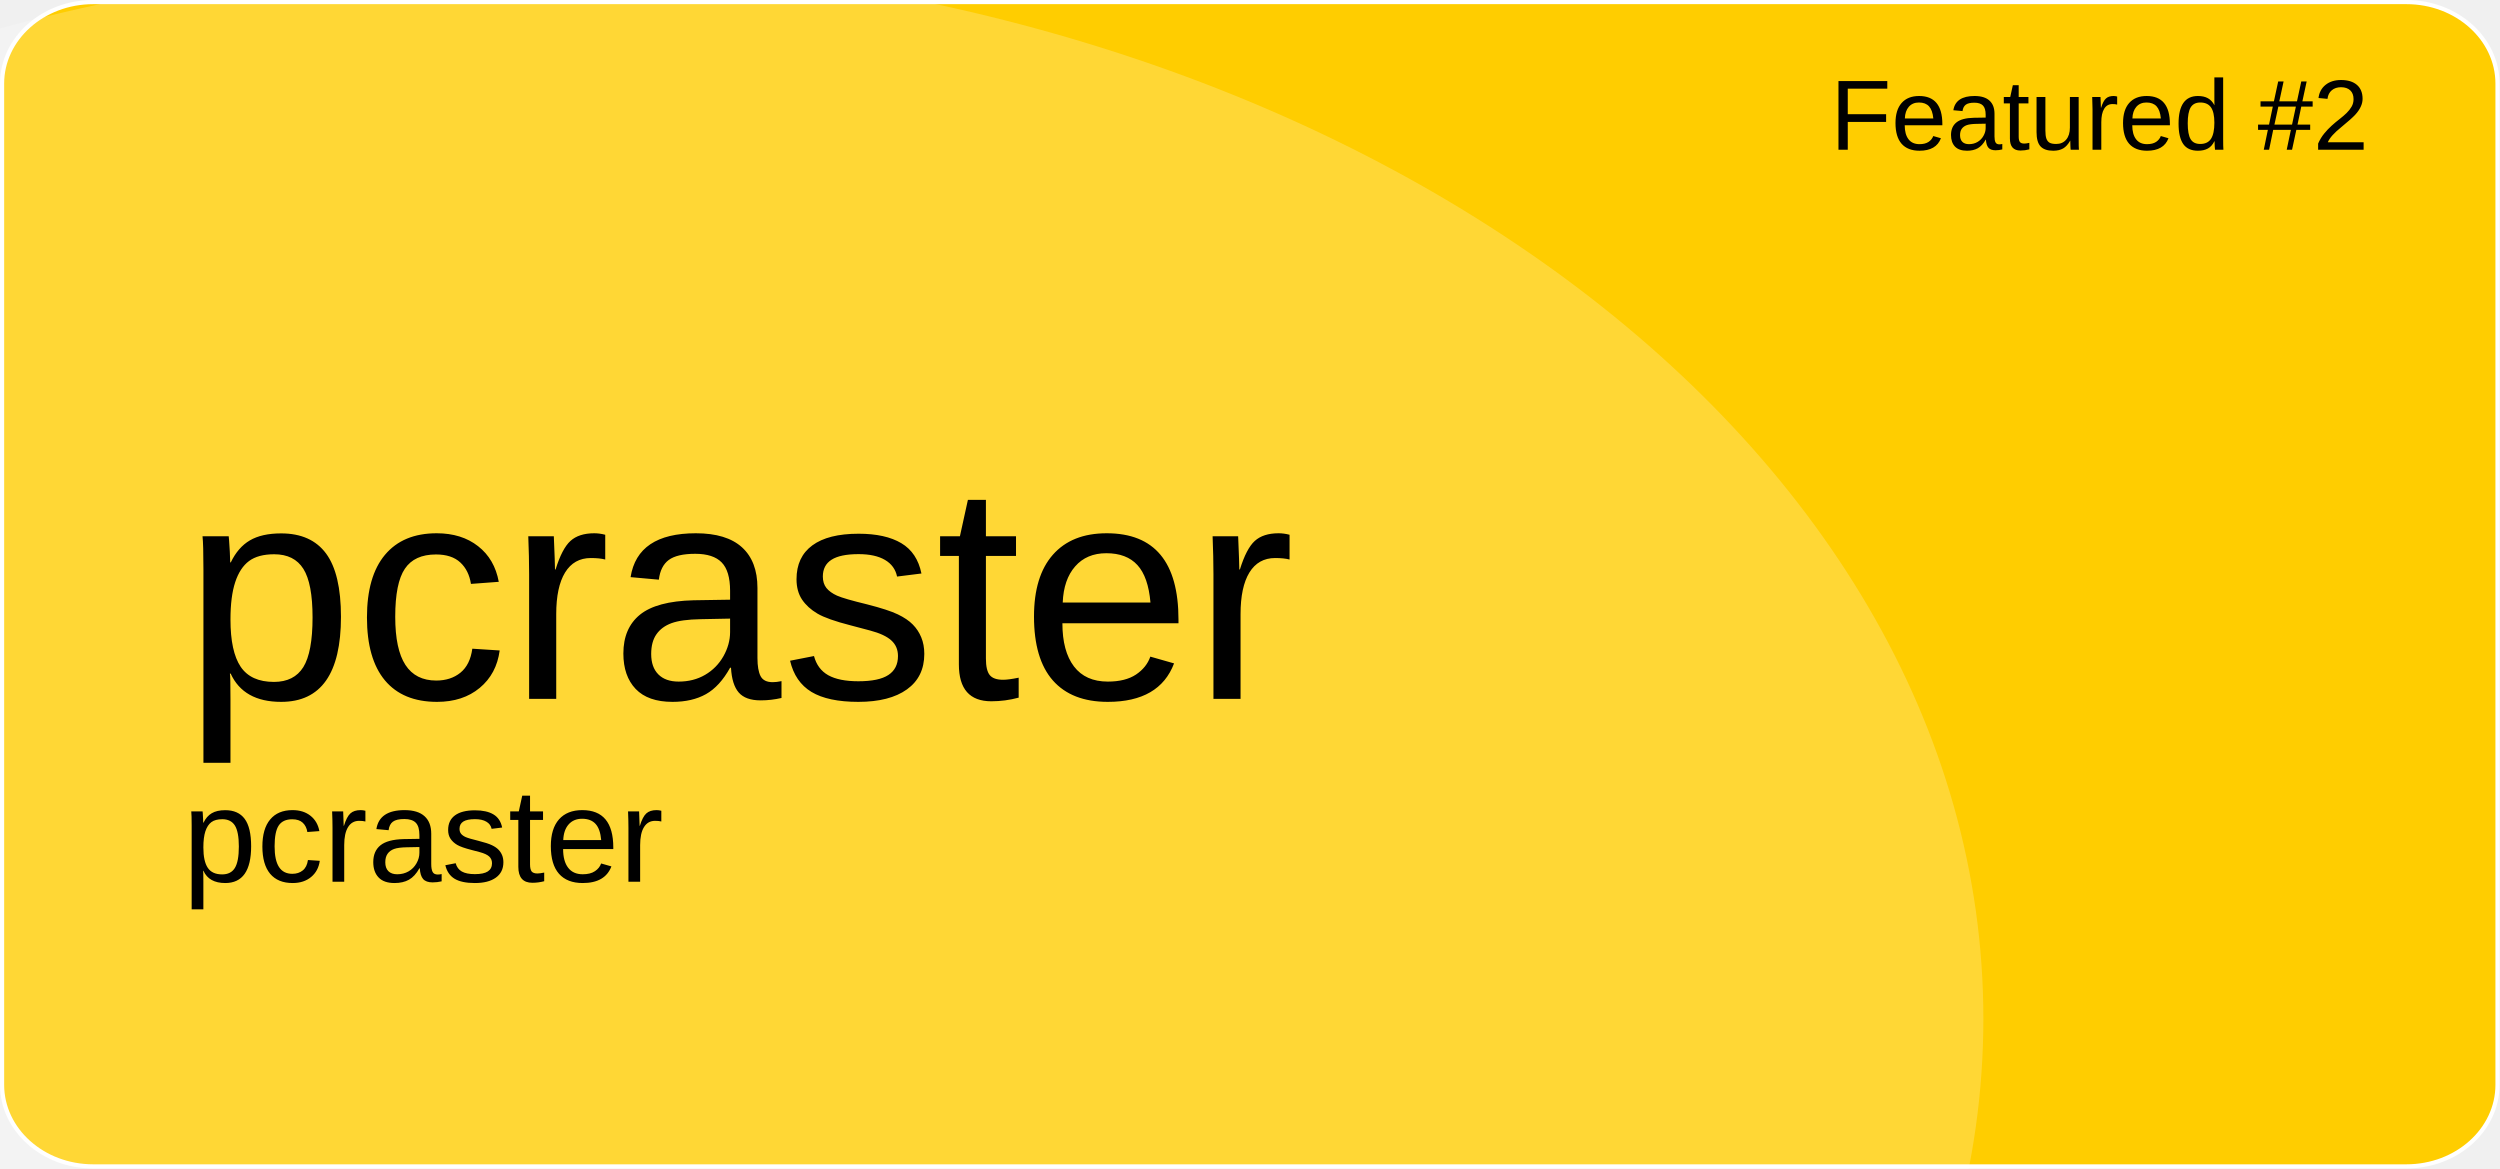
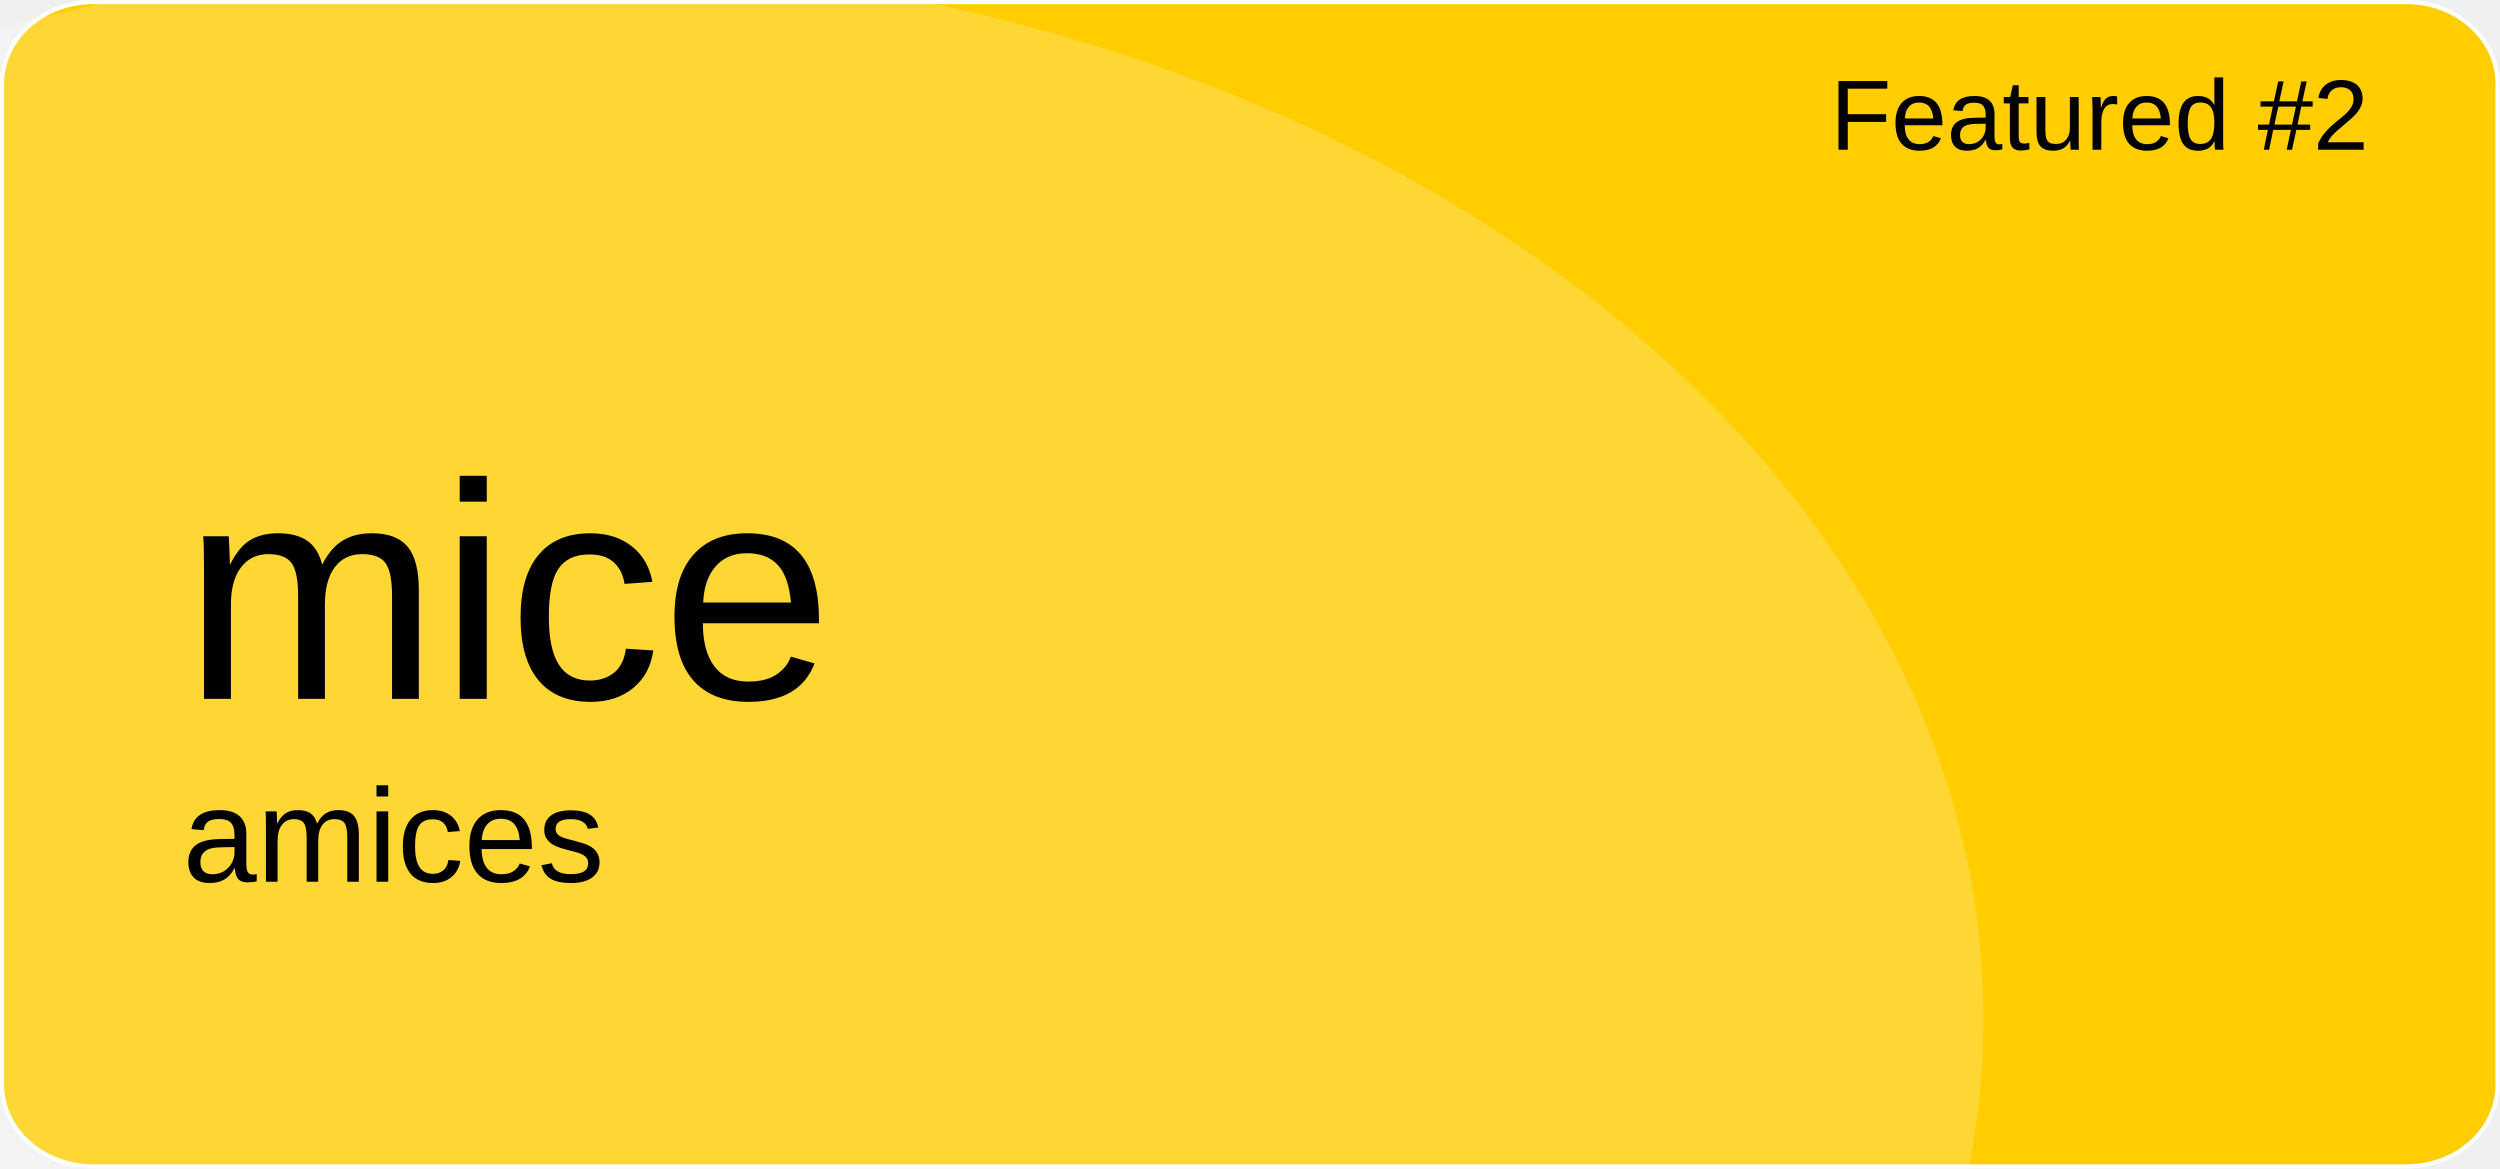
<svg xmlns="http://www.w3.org/2000/svg" version="1.1" id="a" x="0px" y="0px" viewBox="0 0 601 281" style="enable-background:new 0 0 601 281;" xml:space="preserve">
  <style type="text/css">
	.st0{fill:#FFCD00;stroke:#FFFFFF;stroke-miterlimit:10;}
	.st1{opacity:0.21;fill:#FFFFFF;enable-background:new    ;}
	.st2{font-family:'Arial';}
	.st3{font-size:24px;}
	.st4{font-size:74px;}
	.st5{font-size:32px;}
</style>
  <path id="b" class="st0" d="M22.4,0.5h556.1c12.1,0,21.9,8.8,21.9,19.6v240.7c0,10.8-9.8,19.6-21.9,19.6H22.4  c-12.1,0-21.9-8.8-21.9-19.6V20.1C0.5,9.3,10.3,0.5,22.4,0.5z" />
  <ellipse class="st1" cx="124.5" cy="244.9" rx="352.3" ry="254.4" />
  <text transform="matrix(1 0 0 1 440 36)" class="st2 st3">Featured #2</text>
-   <text transform="matrix(1 0 0 1 43.92 168.01)" class="st2 st4">pcraster</text>
-   <text transform="matrix(1 0 0 1 43.92 211.97)" class="st2 st5">pcraster</text>
+   <text transform="matrix(1 0 0 1 43.92 168.01)" class="st2 st4">mice</text>
+   <text transform="matrix(1 0 0 1 43.92 211.97)" class="st2 st5">amices</text>
</svg>
